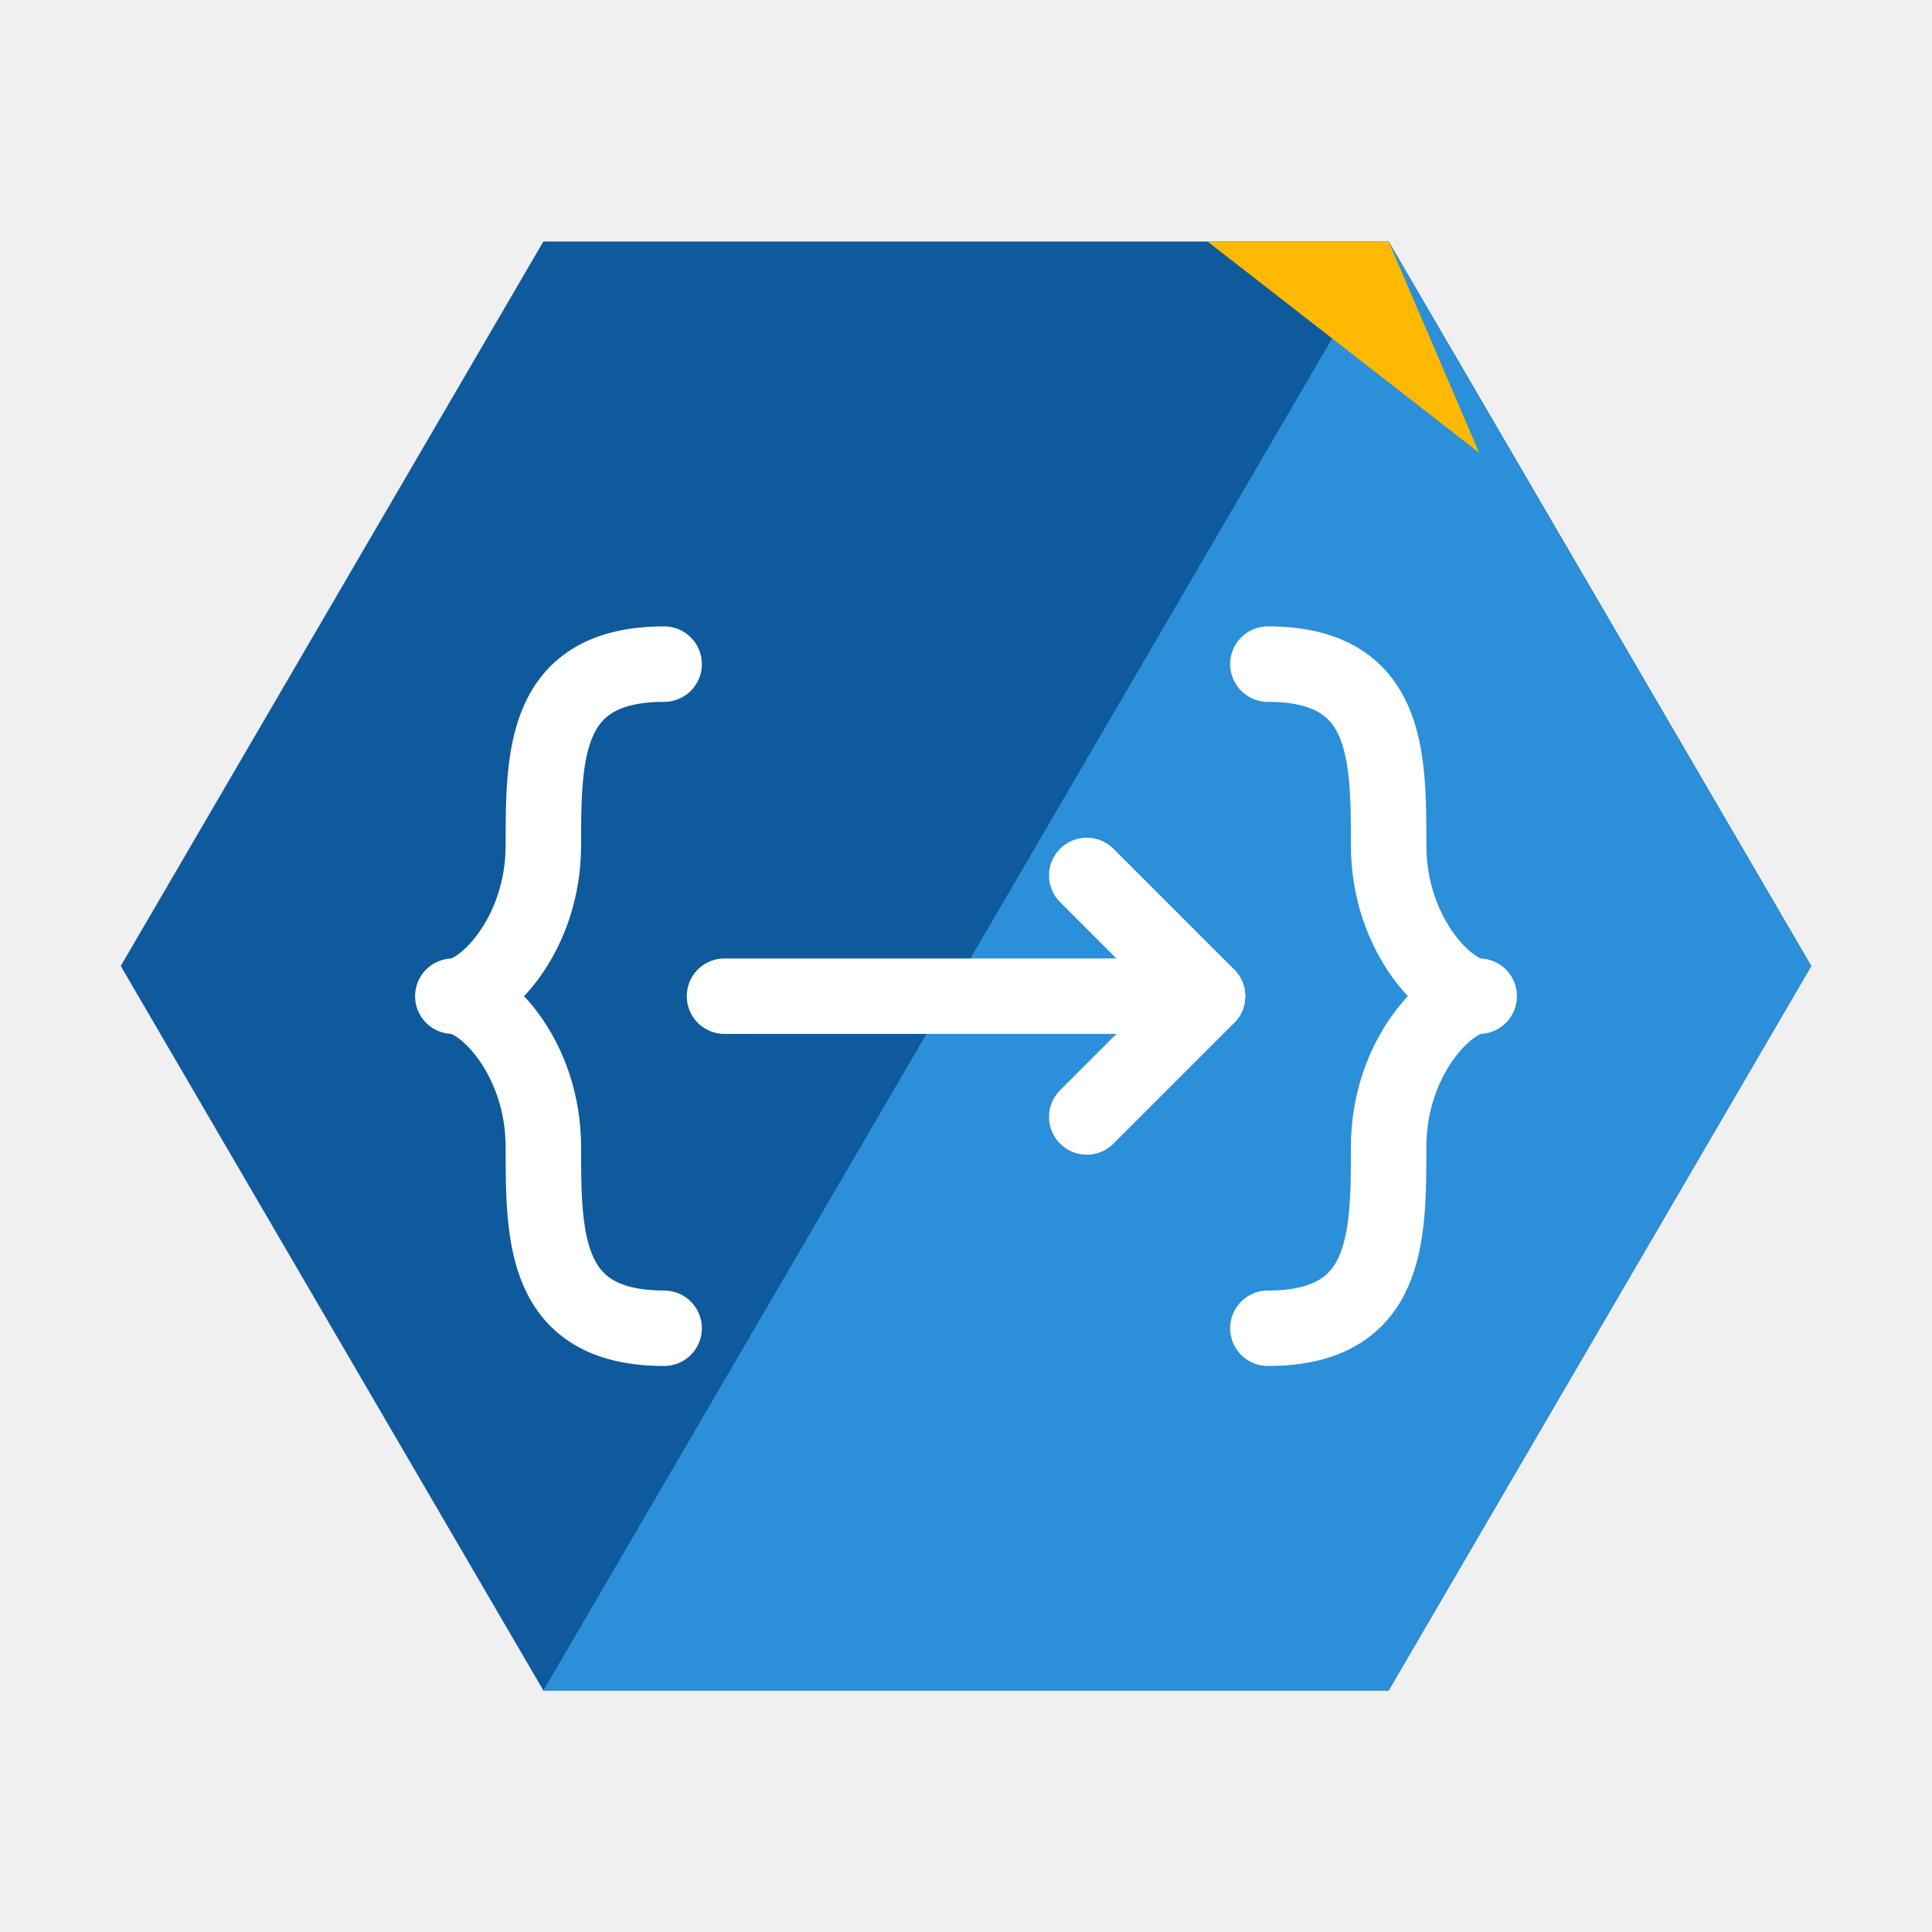
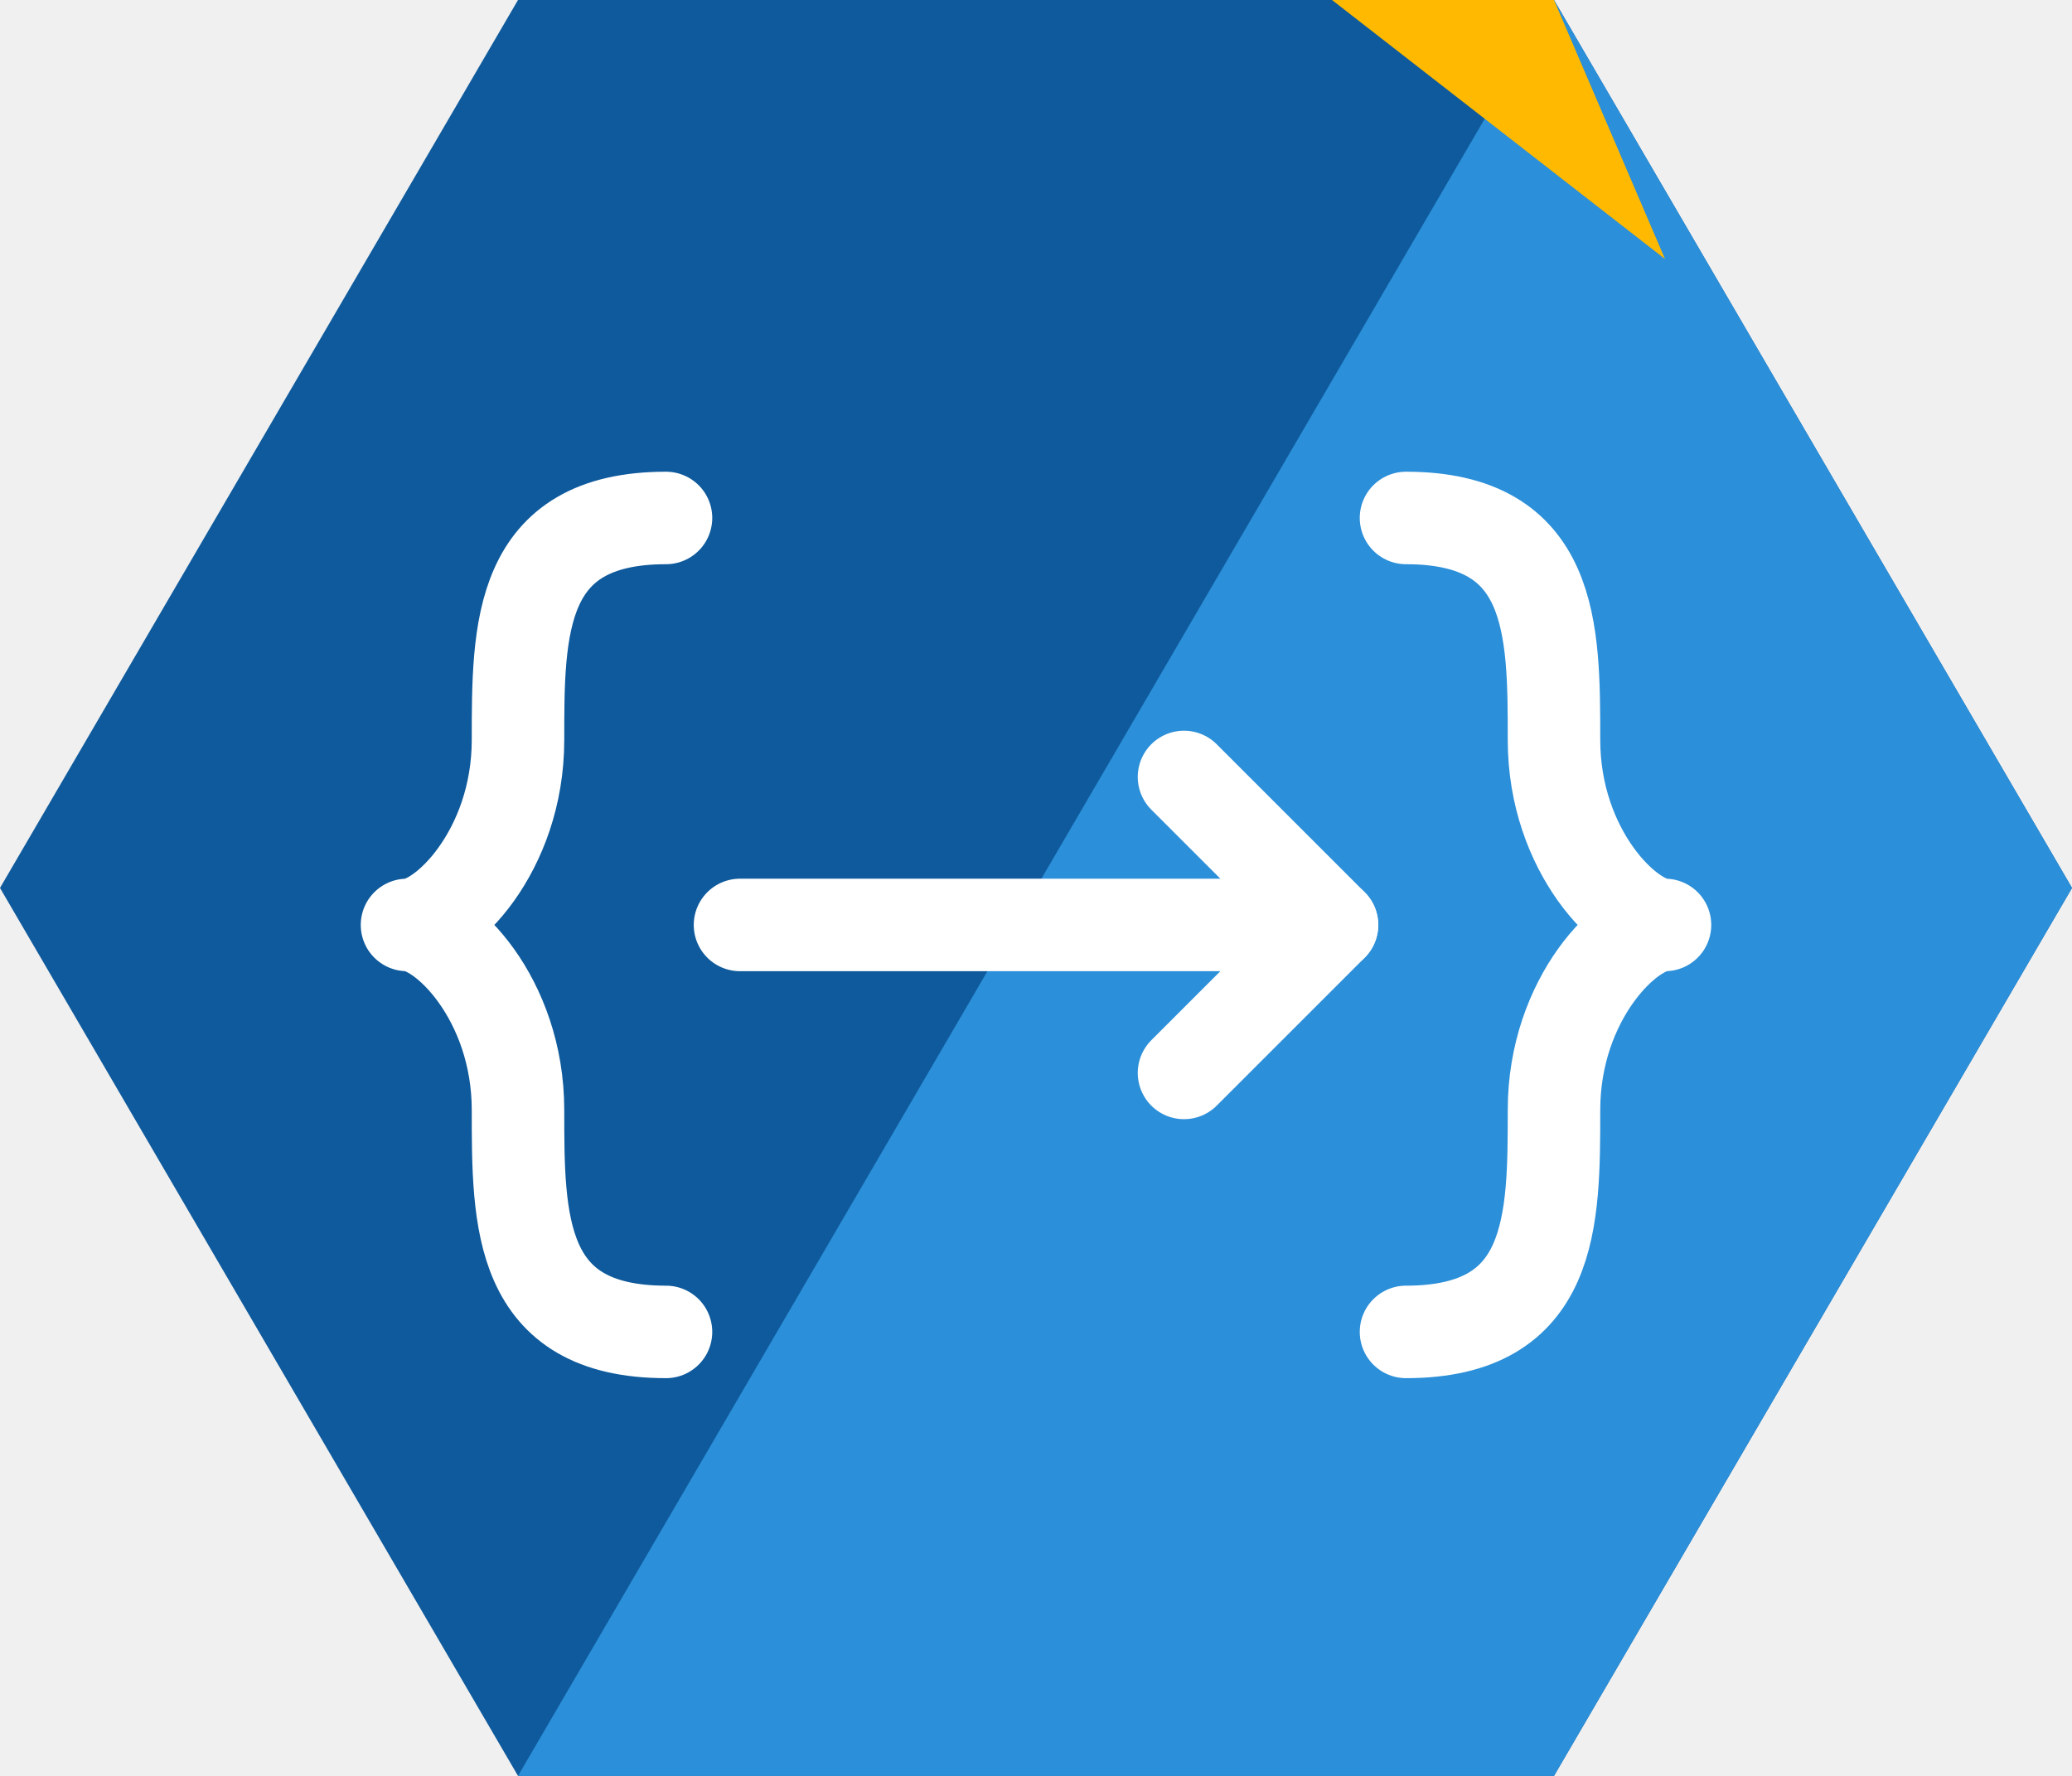
- <svg xmlns="http://www.w3.org/2000/svg" viewBox="0 0 64 64" width="64" height="64">
+ <svg xmlns="http://www.w3.org/2000/svg" viewBox="4 8 56 48" width="56" height="48">
  <path d="M 18 8 L 46 8 L 60 32 L 46 56 L 18 56 L 4 32 Z" fill="#0E5A9C" />
  <polygon points="46,8 60,32 46,56 18,56" fill="#2B8FD9" />
  <polygon points="46,8 40,8 49,15" fill="#FFB900" />
  <path d="M22 22 C 18 22 18 25 18 28 C 18 31 16 33 15 33 C 16 33 18 35 18 38 C 18 41 18 44 22 44" stroke="#fff" stroke-width="2.5" stroke-linecap="round" stroke-linejoin="round" fill="none" />
  <path d="M42 22 C 46 22 46 25 46 28 C 46 31 48 33 49 33 C 48 33 46 35 46 38 C 46 41 46 44 42 44" stroke="#fff" stroke-width="2.5" stroke-linecap="round" stroke-linejoin="round" fill="none" />
  <line x1="24" y1="33" x2="40" y2="33" stroke="#fff" stroke-width="2.5" stroke-linecap="round" />
  <polyline points="36,29 40,33 36,37" stroke="#fff" stroke-width="2.5" stroke-linecap="round" stroke-linejoin="round" fill="none" />
</svg>
